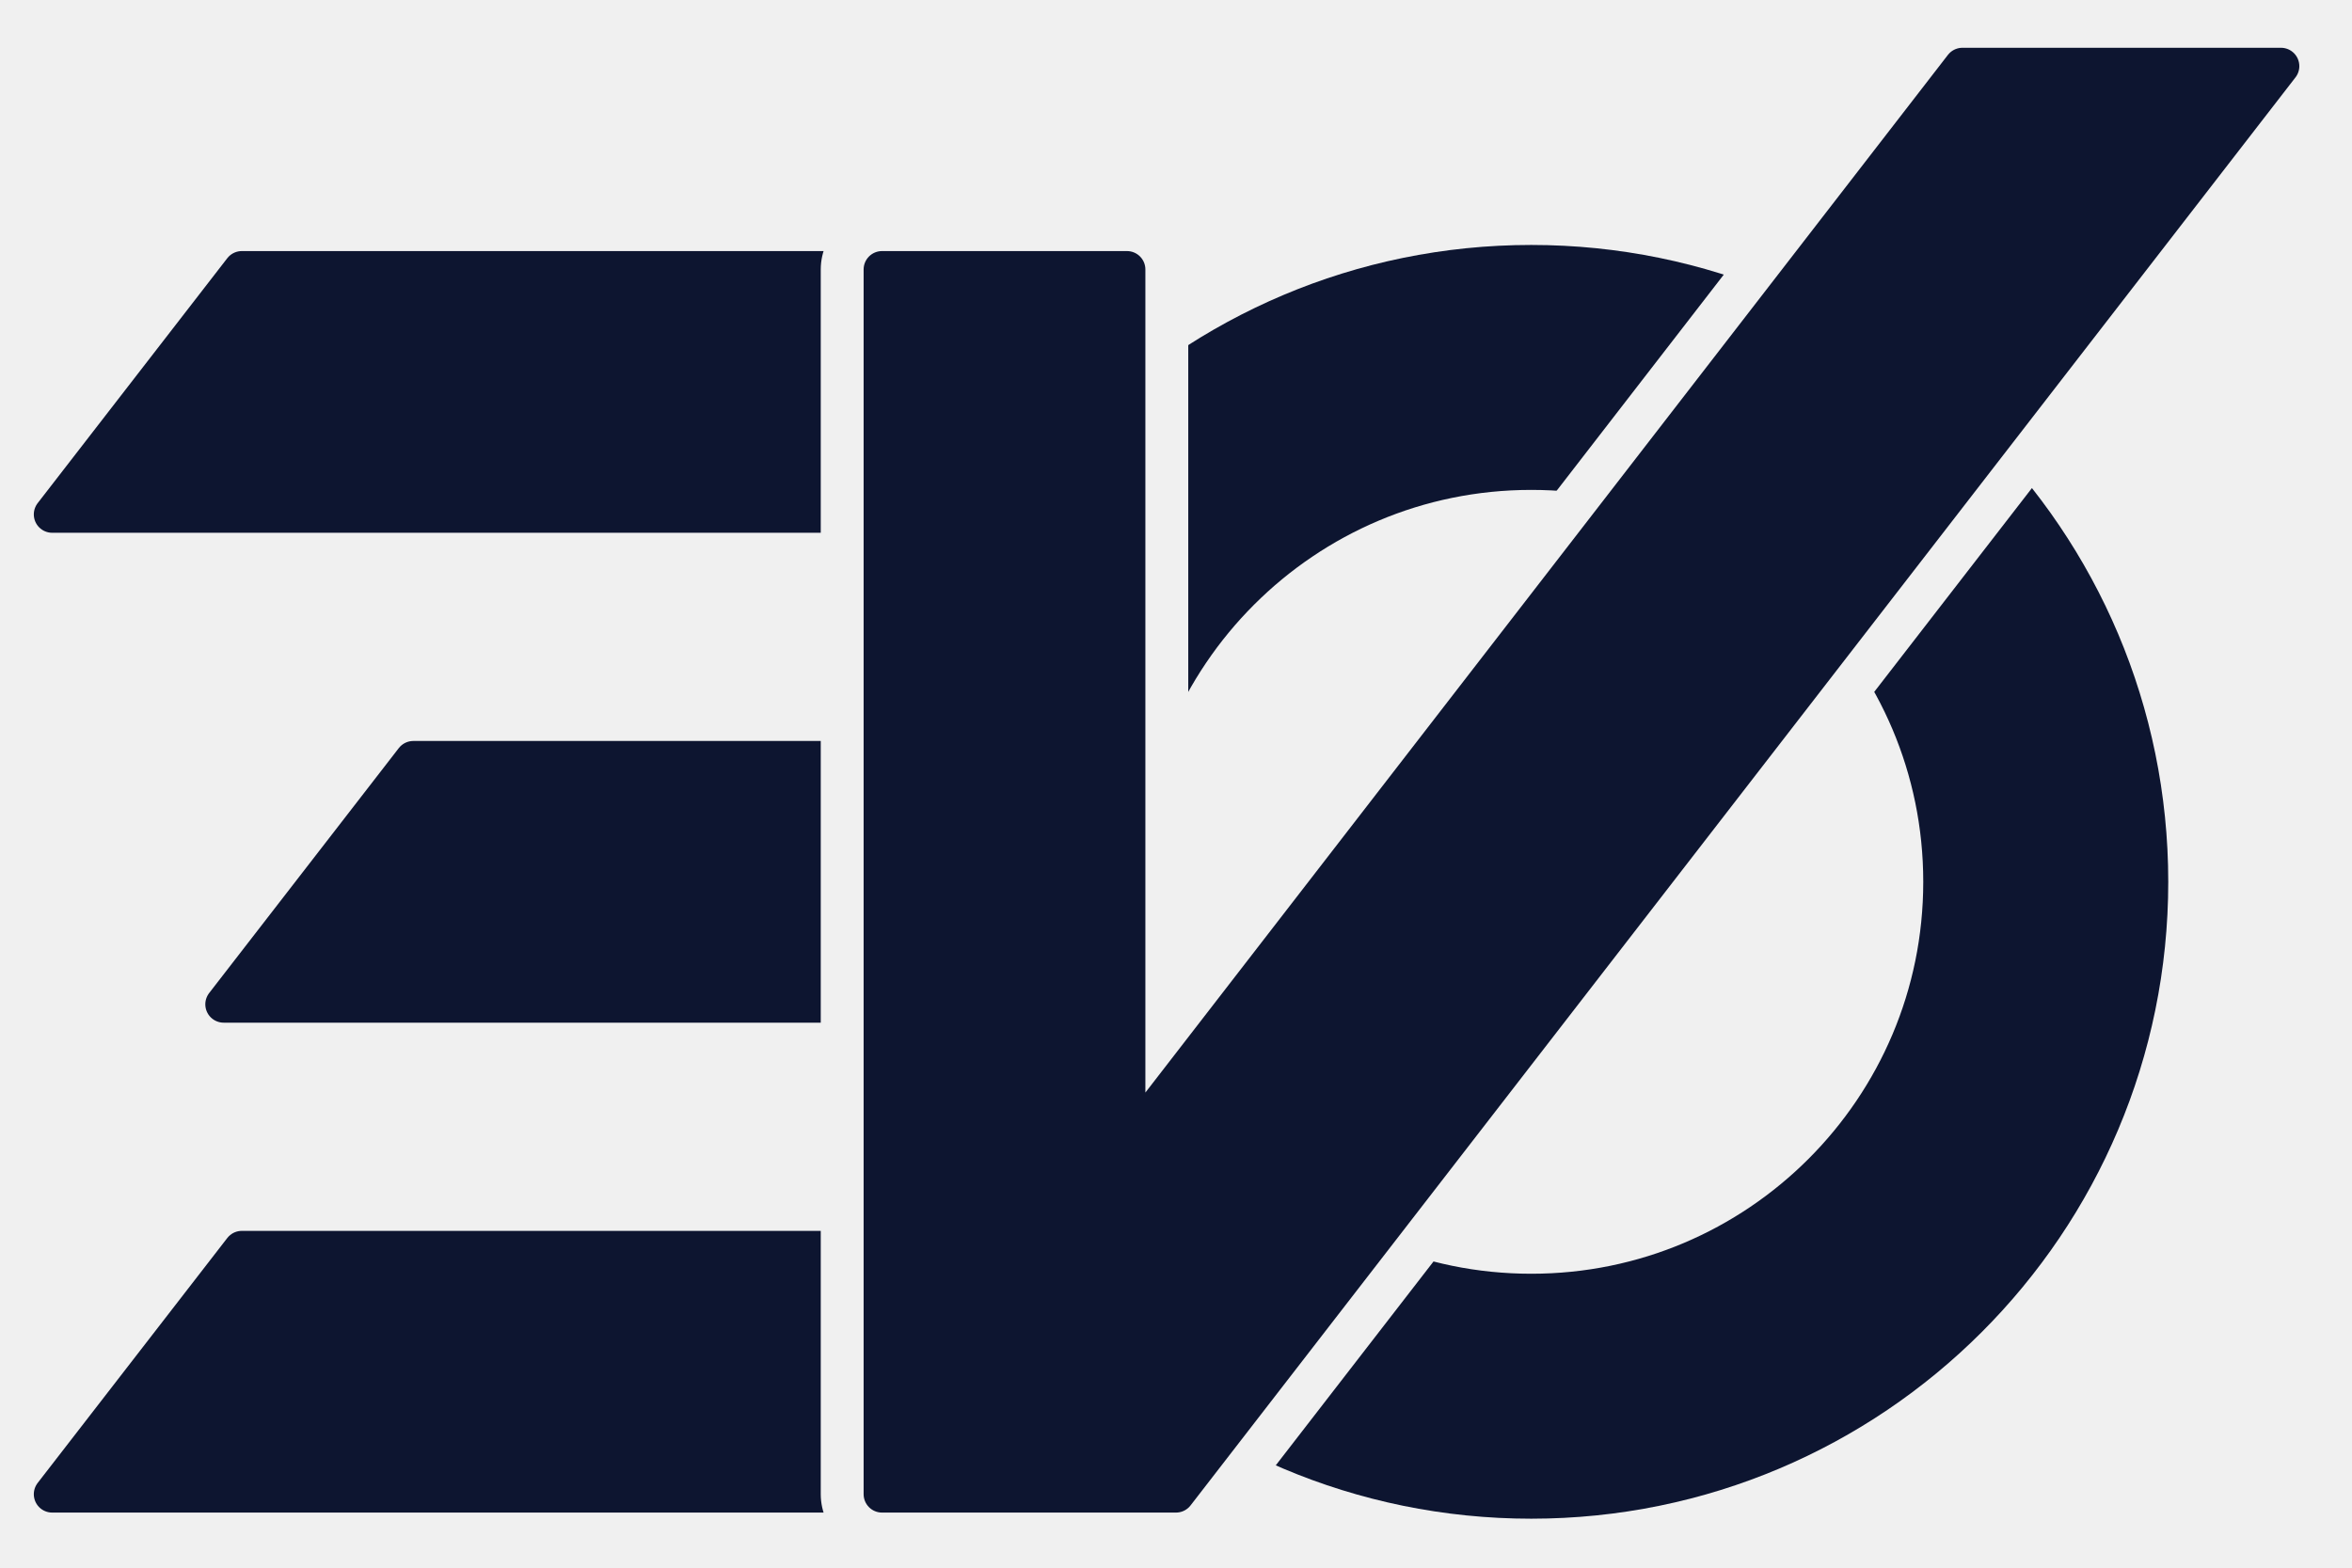
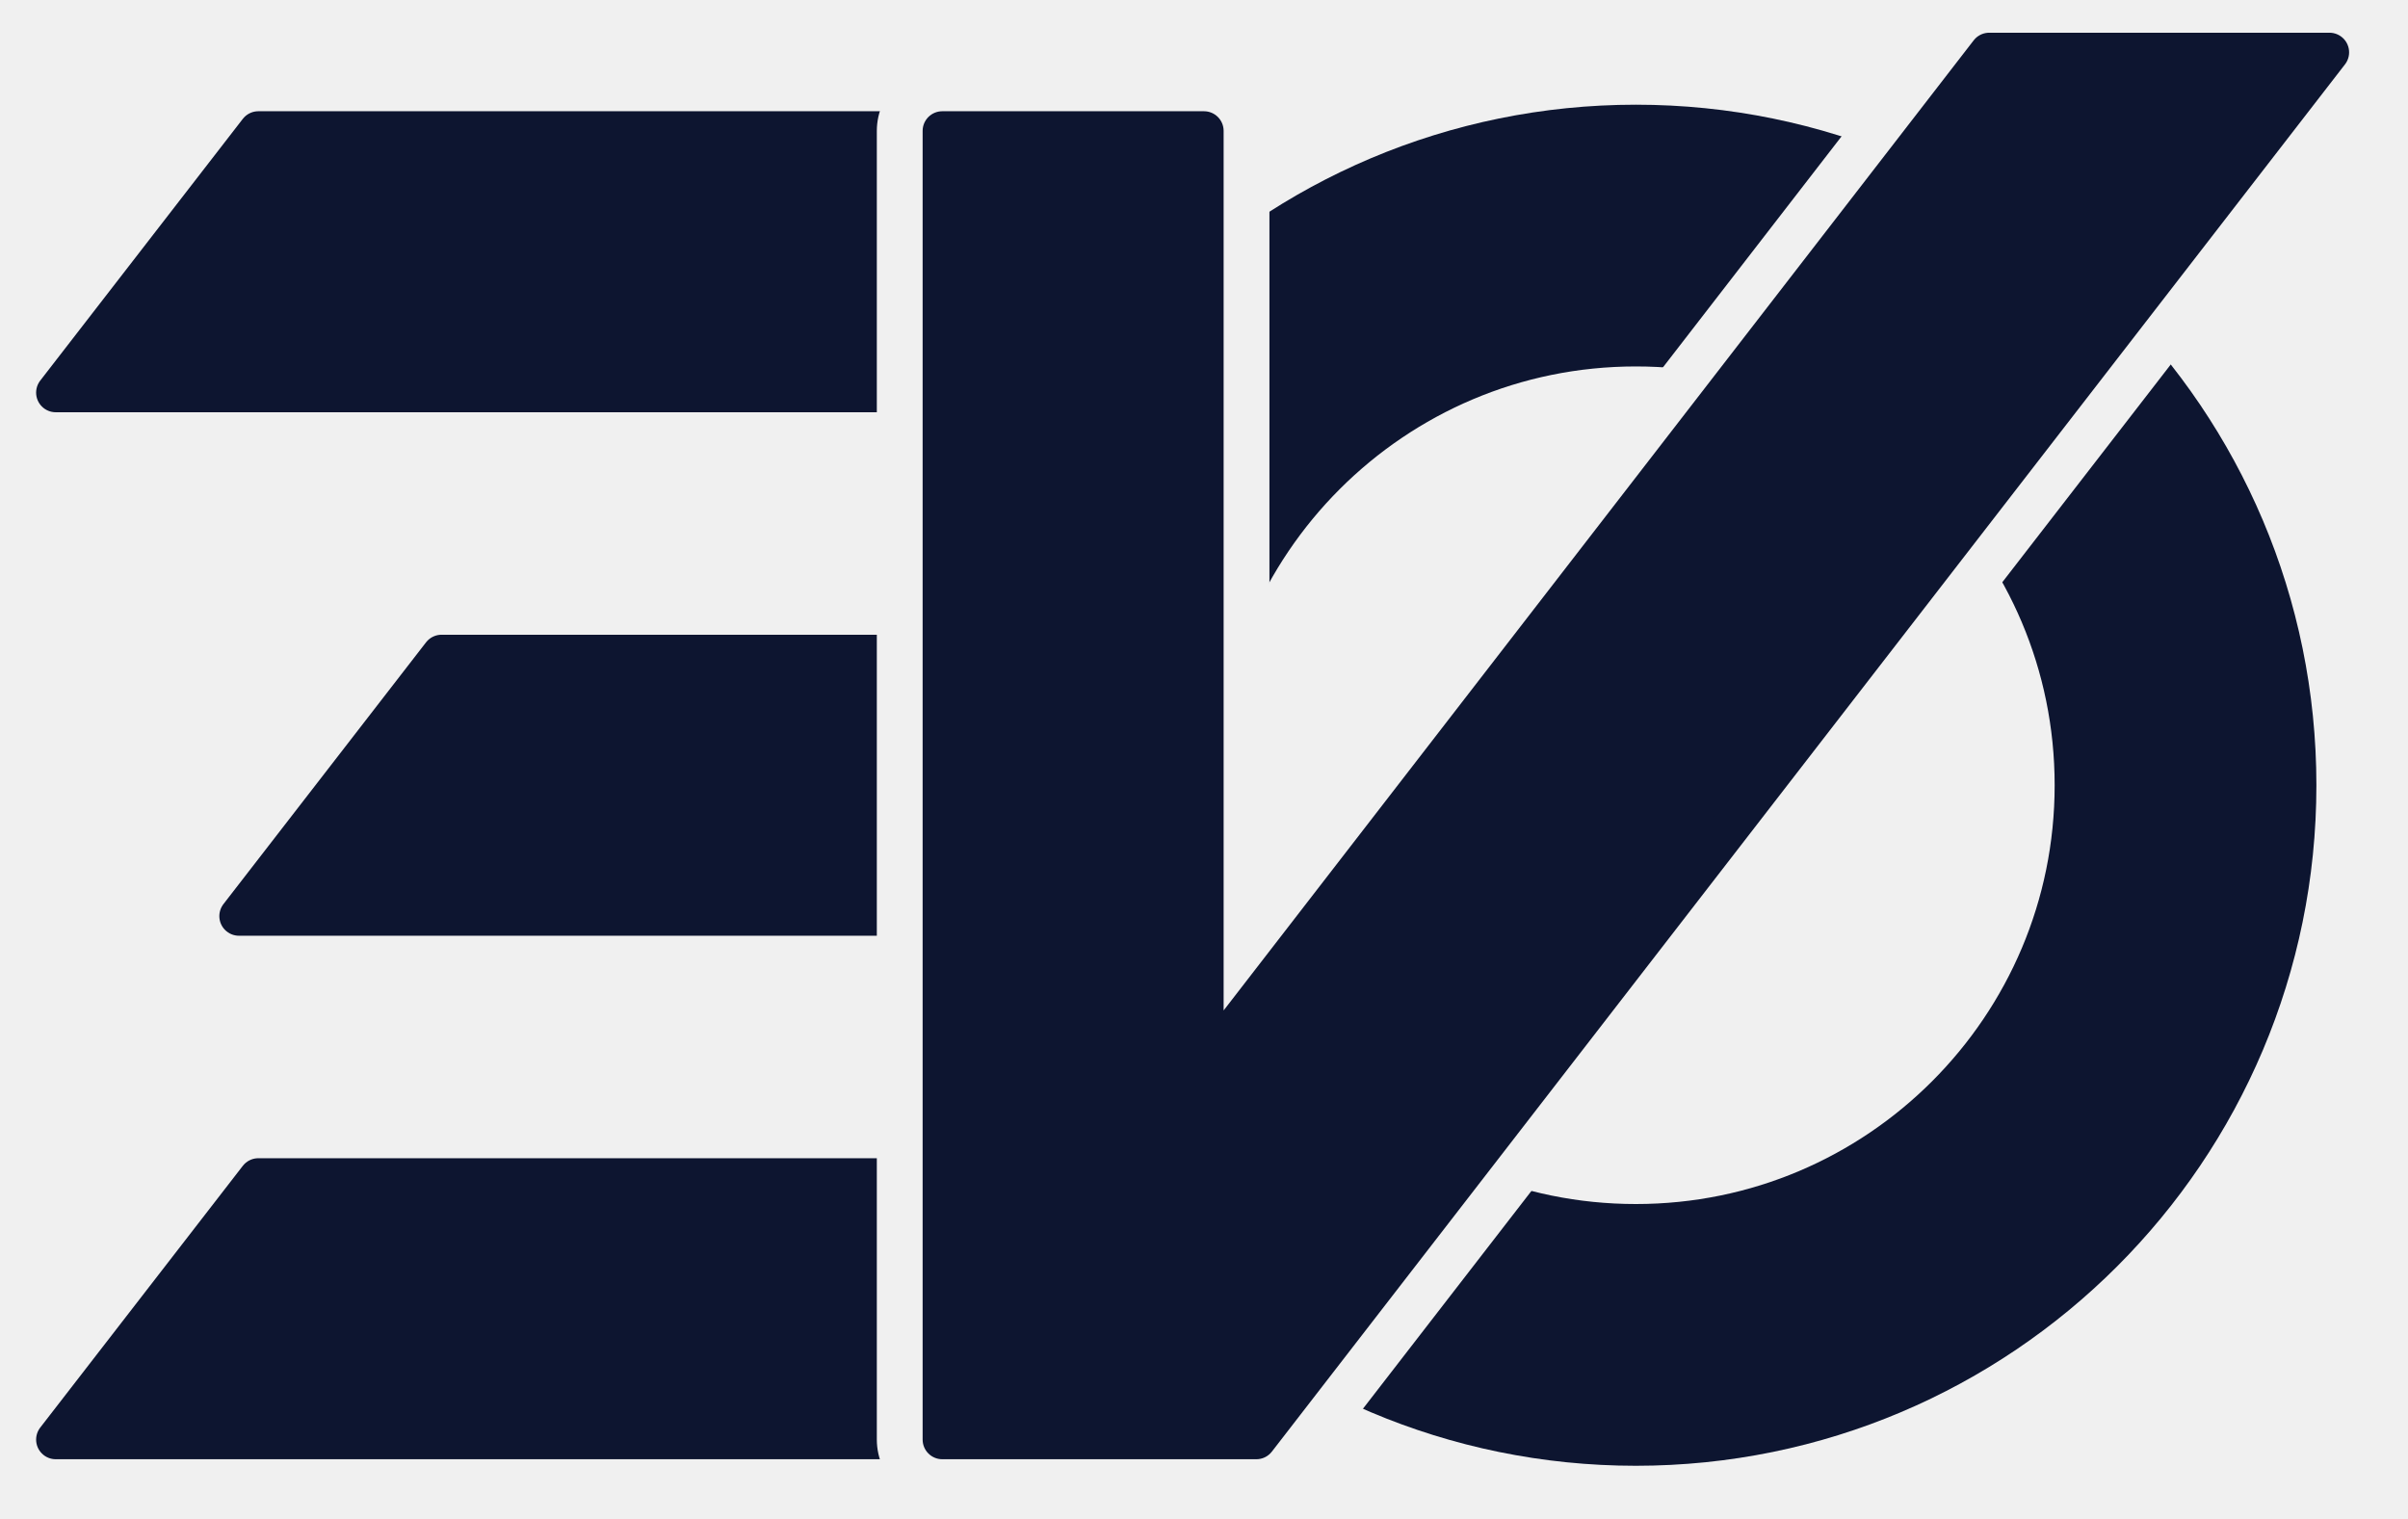
- <svg xmlns="http://www.w3.org/2000/svg" viewBox="-12 -22 192 128" role="img" aria-label="3VOtech mark, one color, navy">
-   <mask id="knock-m" maskUnits="userSpaceOnUse" x="-30" y="-60" width="260" height="180">
-     <rect x="-30" y="-60" width="260" height="180" fill="#fff" />
-     <path d="M60 0H80V71.6L148.2 -16.6H174.2L84 100H60Z" fill="#000" stroke="#000" stroke-width="10" stroke-linejoin="round" />
+ <svg xmlns="http://www.w3.org/2000/svg" viewBox="-12 -10 184 116" role="img" aria-label="3VOtech mark, one color, navy">
+   <mask id="knock-m" maskUnits="userSpaceOnUse" x="-20" y="-20" width="200" height="140">
+     <rect x="-20" y="-20" width="200" height="140" fill="#fff" />
+     <path d="M60 0H80V71.6L140 -6H166L84 100H60Z" fill="#000" stroke="#000" stroke-width="10" stroke-linejoin="round" />
  </mask>
  <g mask="url(#knock-m)">
    <circle cx="113" cy="50" r="42" fill="none" stroke-width="20" stroke="#0D1530" />
    <path d="M7.74 0H60V20H-7.74Z" fill="#0D1530" stroke="#0D1530" stroke-width="3" stroke-linejoin="round" />
    <path d="M21.74 40H60V60H6.26Z" fill="#0D1530" stroke="#0D1530" stroke-width="3" stroke-linejoin="round" />
    <path d="M7.74 80H60V100H-7.74Z" fill="#0D1530" stroke="#0D1530" stroke-width="3" stroke-linejoin="round" />
  </g>
-   <path d="M60 0H80V71.6L148.2 -16.6H174.2L84 100H60Z" fill="#0D1530" stroke="#0D1530" stroke-width="3" stroke-linejoin="round" />
+   <path d="M60 0H80V71.6L140 -6H166L84 100H60Z" fill="#0D1530" stroke="#0D1530" stroke-width="3" stroke-linejoin="round" />
</svg>
